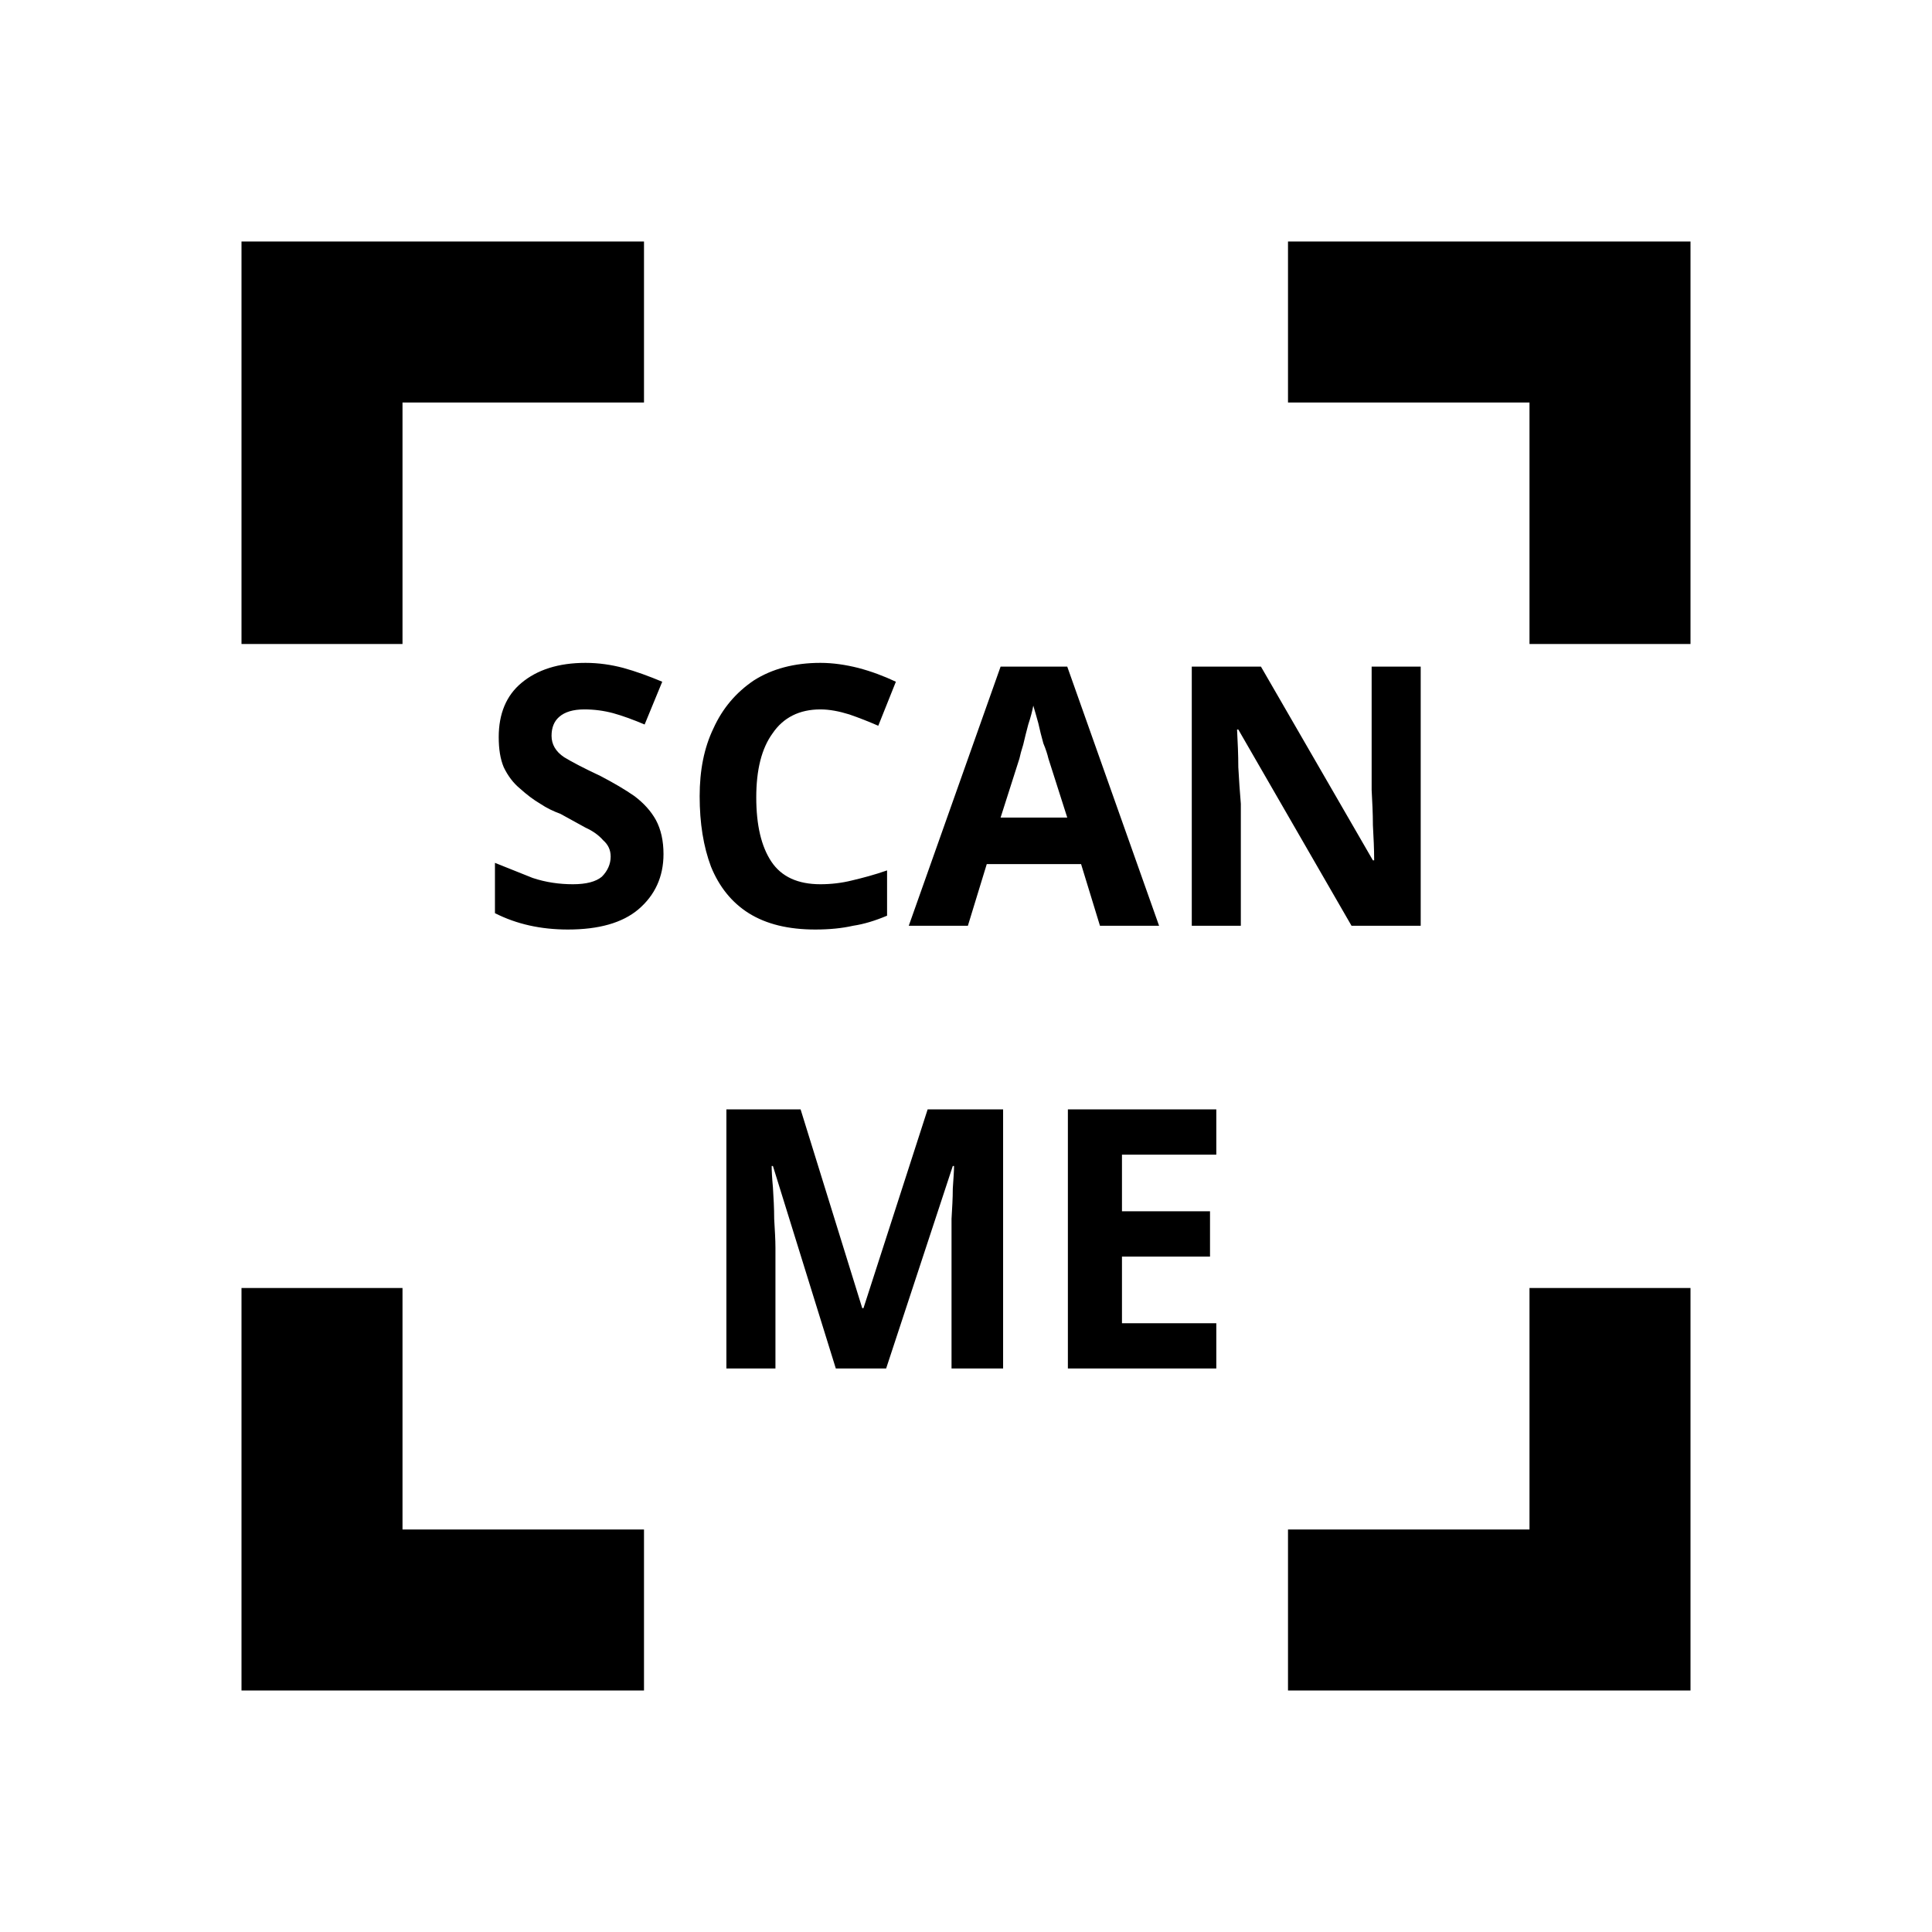
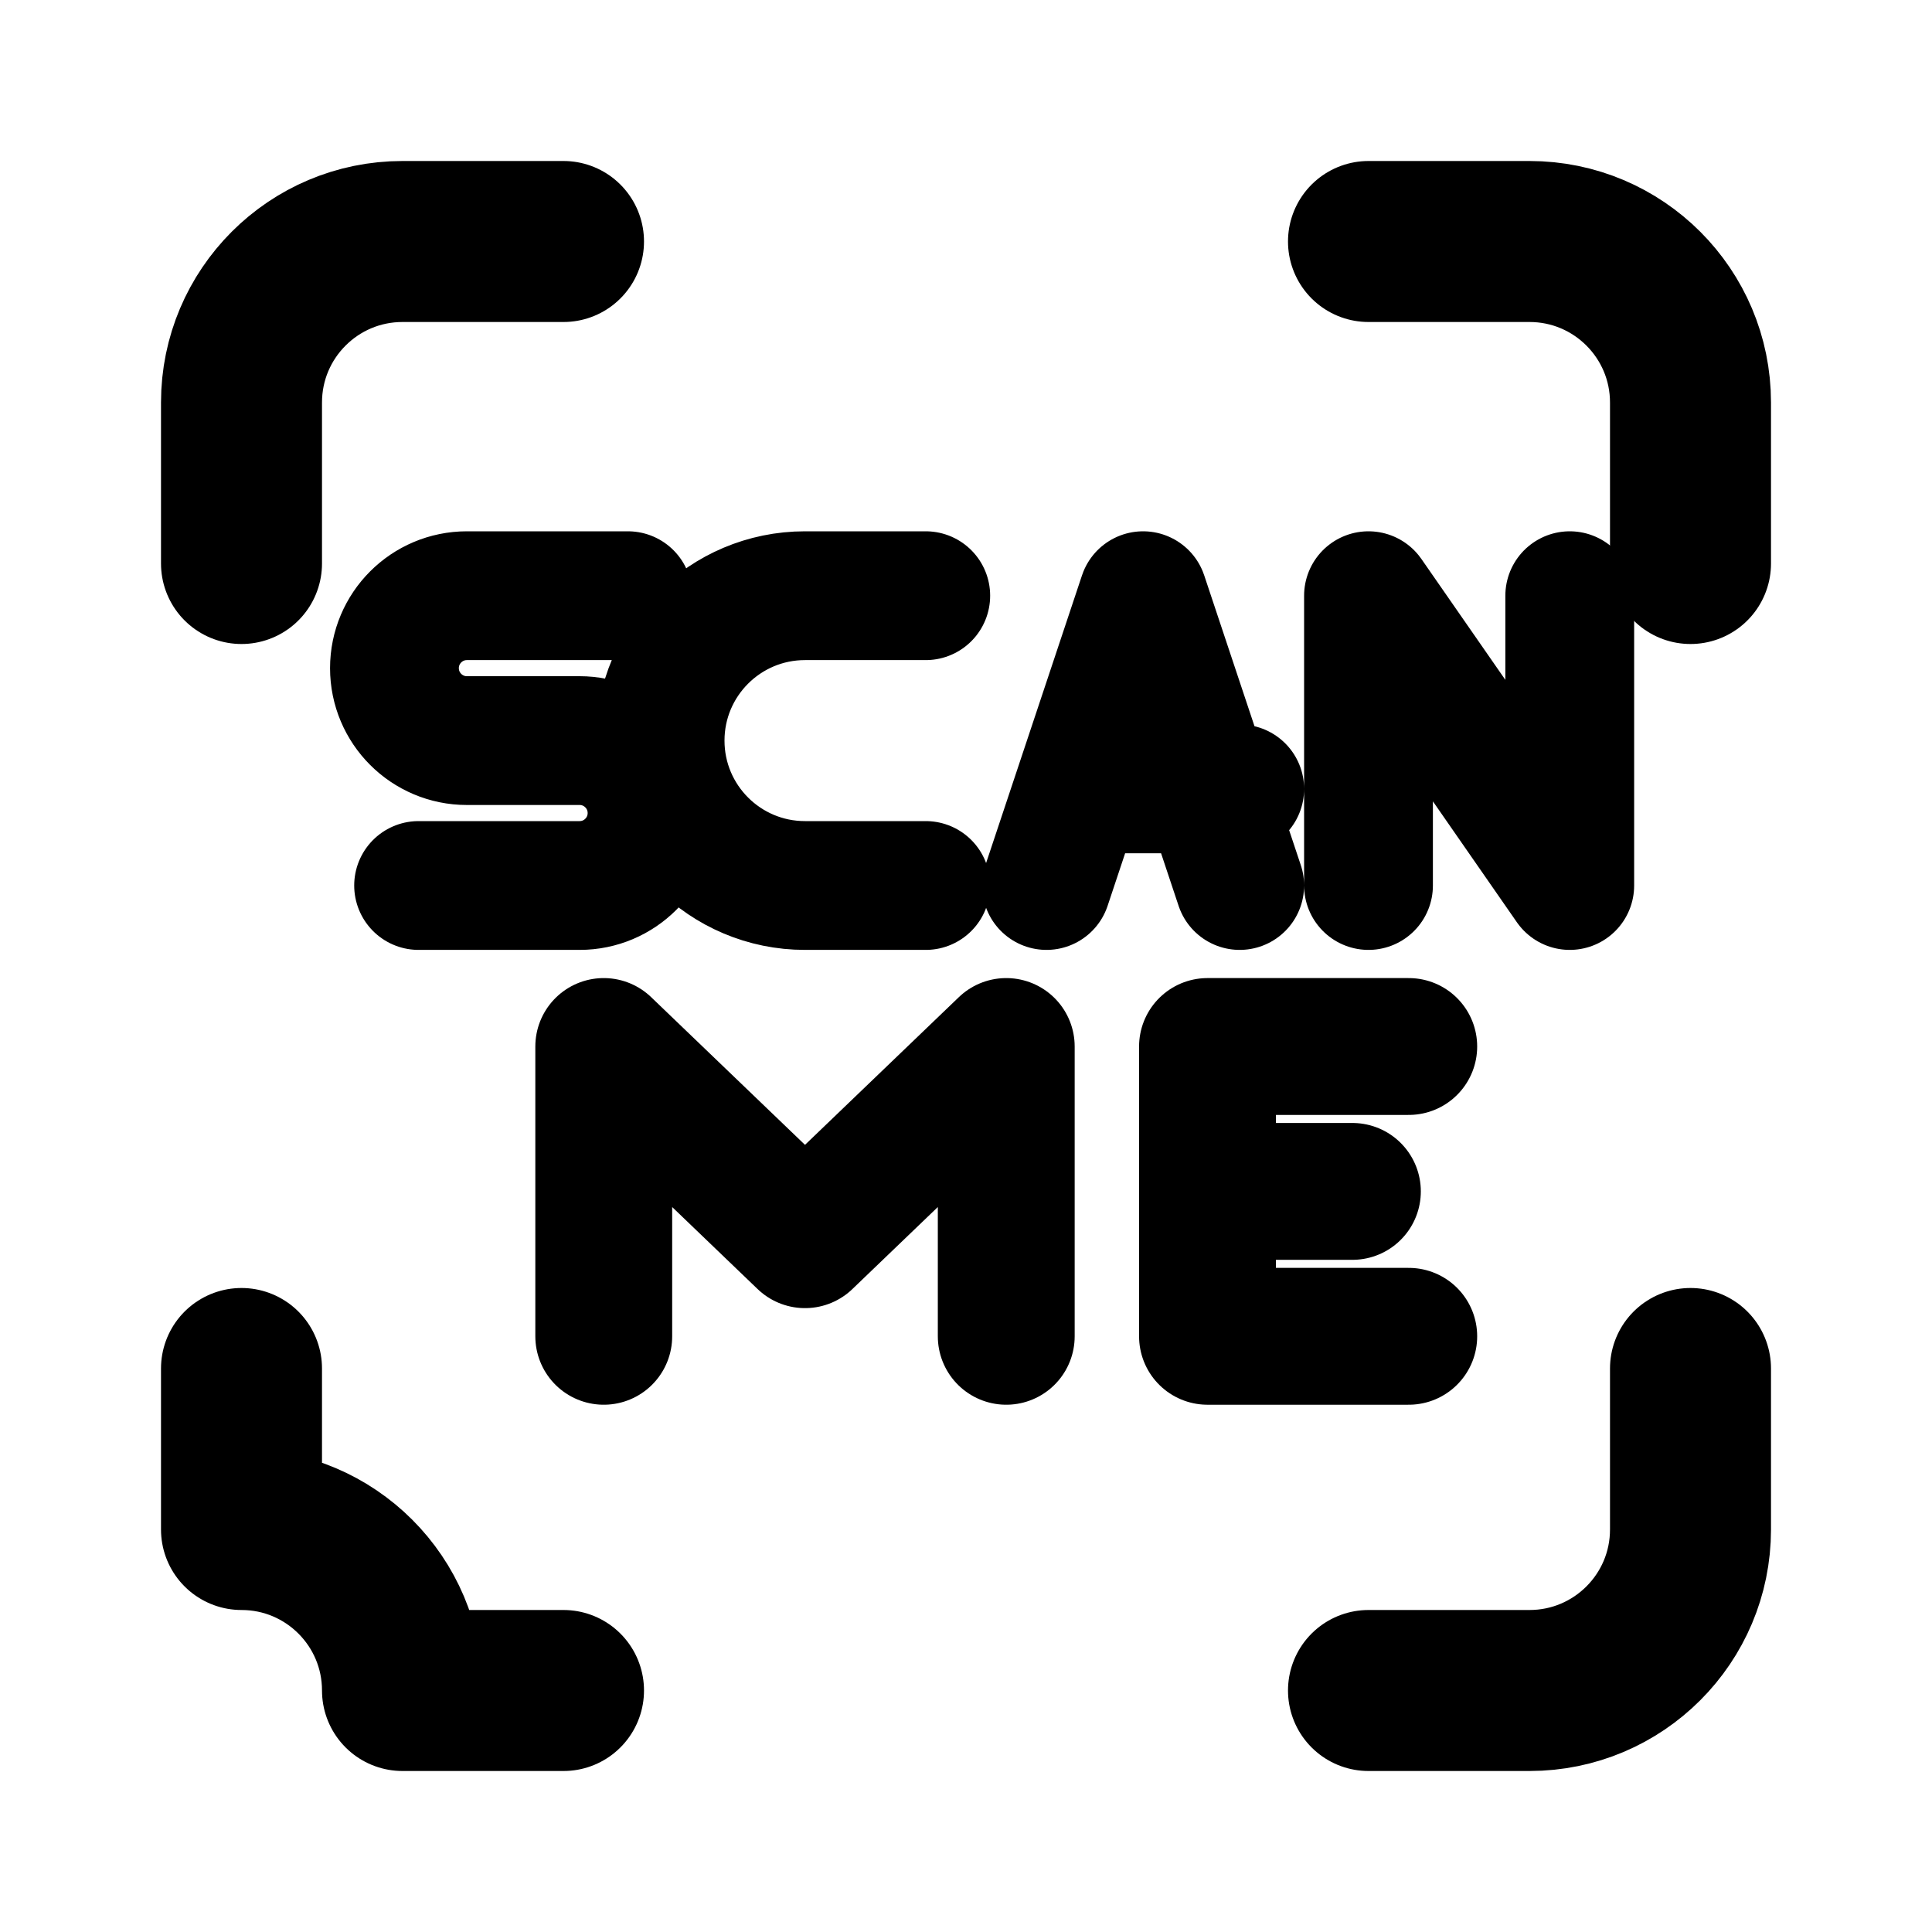
- <svg xmlns="http://www.w3.org/2000/svg" viewBox="0 0 24 24">
-   <path d="M4 8V4h4M20 8V4h-4M4 16v4h4M20 16v4h-4" stroke="currentColor" stroke-width="2" fill="none" />
-   <text x="12" y="11.5" font-size="4.5" font-weight="bold" fill="currentColor" text-anchor="middle" font-family="sans-serif">SCAN</text>
-   <text x="12" y="17" font-size="4.5" font-weight="bold" fill="currentColor" text-anchor="middle" font-family="sans-serif">ME</text>
+ <svg xmlns="http://www.w3.org/2000/svg" viewBox="0 0 24 24" fill="none" stroke="currentColor" stroke-linecap="round" stroke-linejoin="round">
+   <path d="M3 7V5a2 2 0 0 1 2-2h2M17 3h2a2 2 0 0 1 2 2v2M21 17v2a2 2 0 0 1-2 2h-2M3 17v2a2 2 0 0 1 2 2h2" stroke-width="2" />
+   <path d="M7.8 7.4H5.8a.9.9 0 0 0 0 1.8h1.4a.9.9 0 0 1 0 1.8H5.2M11.5 7.4h-1.5a1.5 1.5 0 0 0 0 3.6h1.5M13 11l1.2-3.6 1.2 3.6M13.4 9.8h2M17 11V7.4l2.5 3.6V7.4" stroke-width="1.6" />
+   <path d="M7.5 16.6v-3.6l2.5 2.4 2.5-2.4v3.6M17.5 13h-2.5v3.6h2.5M15 14.8h1.8" stroke-width="1.7" />
</svg>
